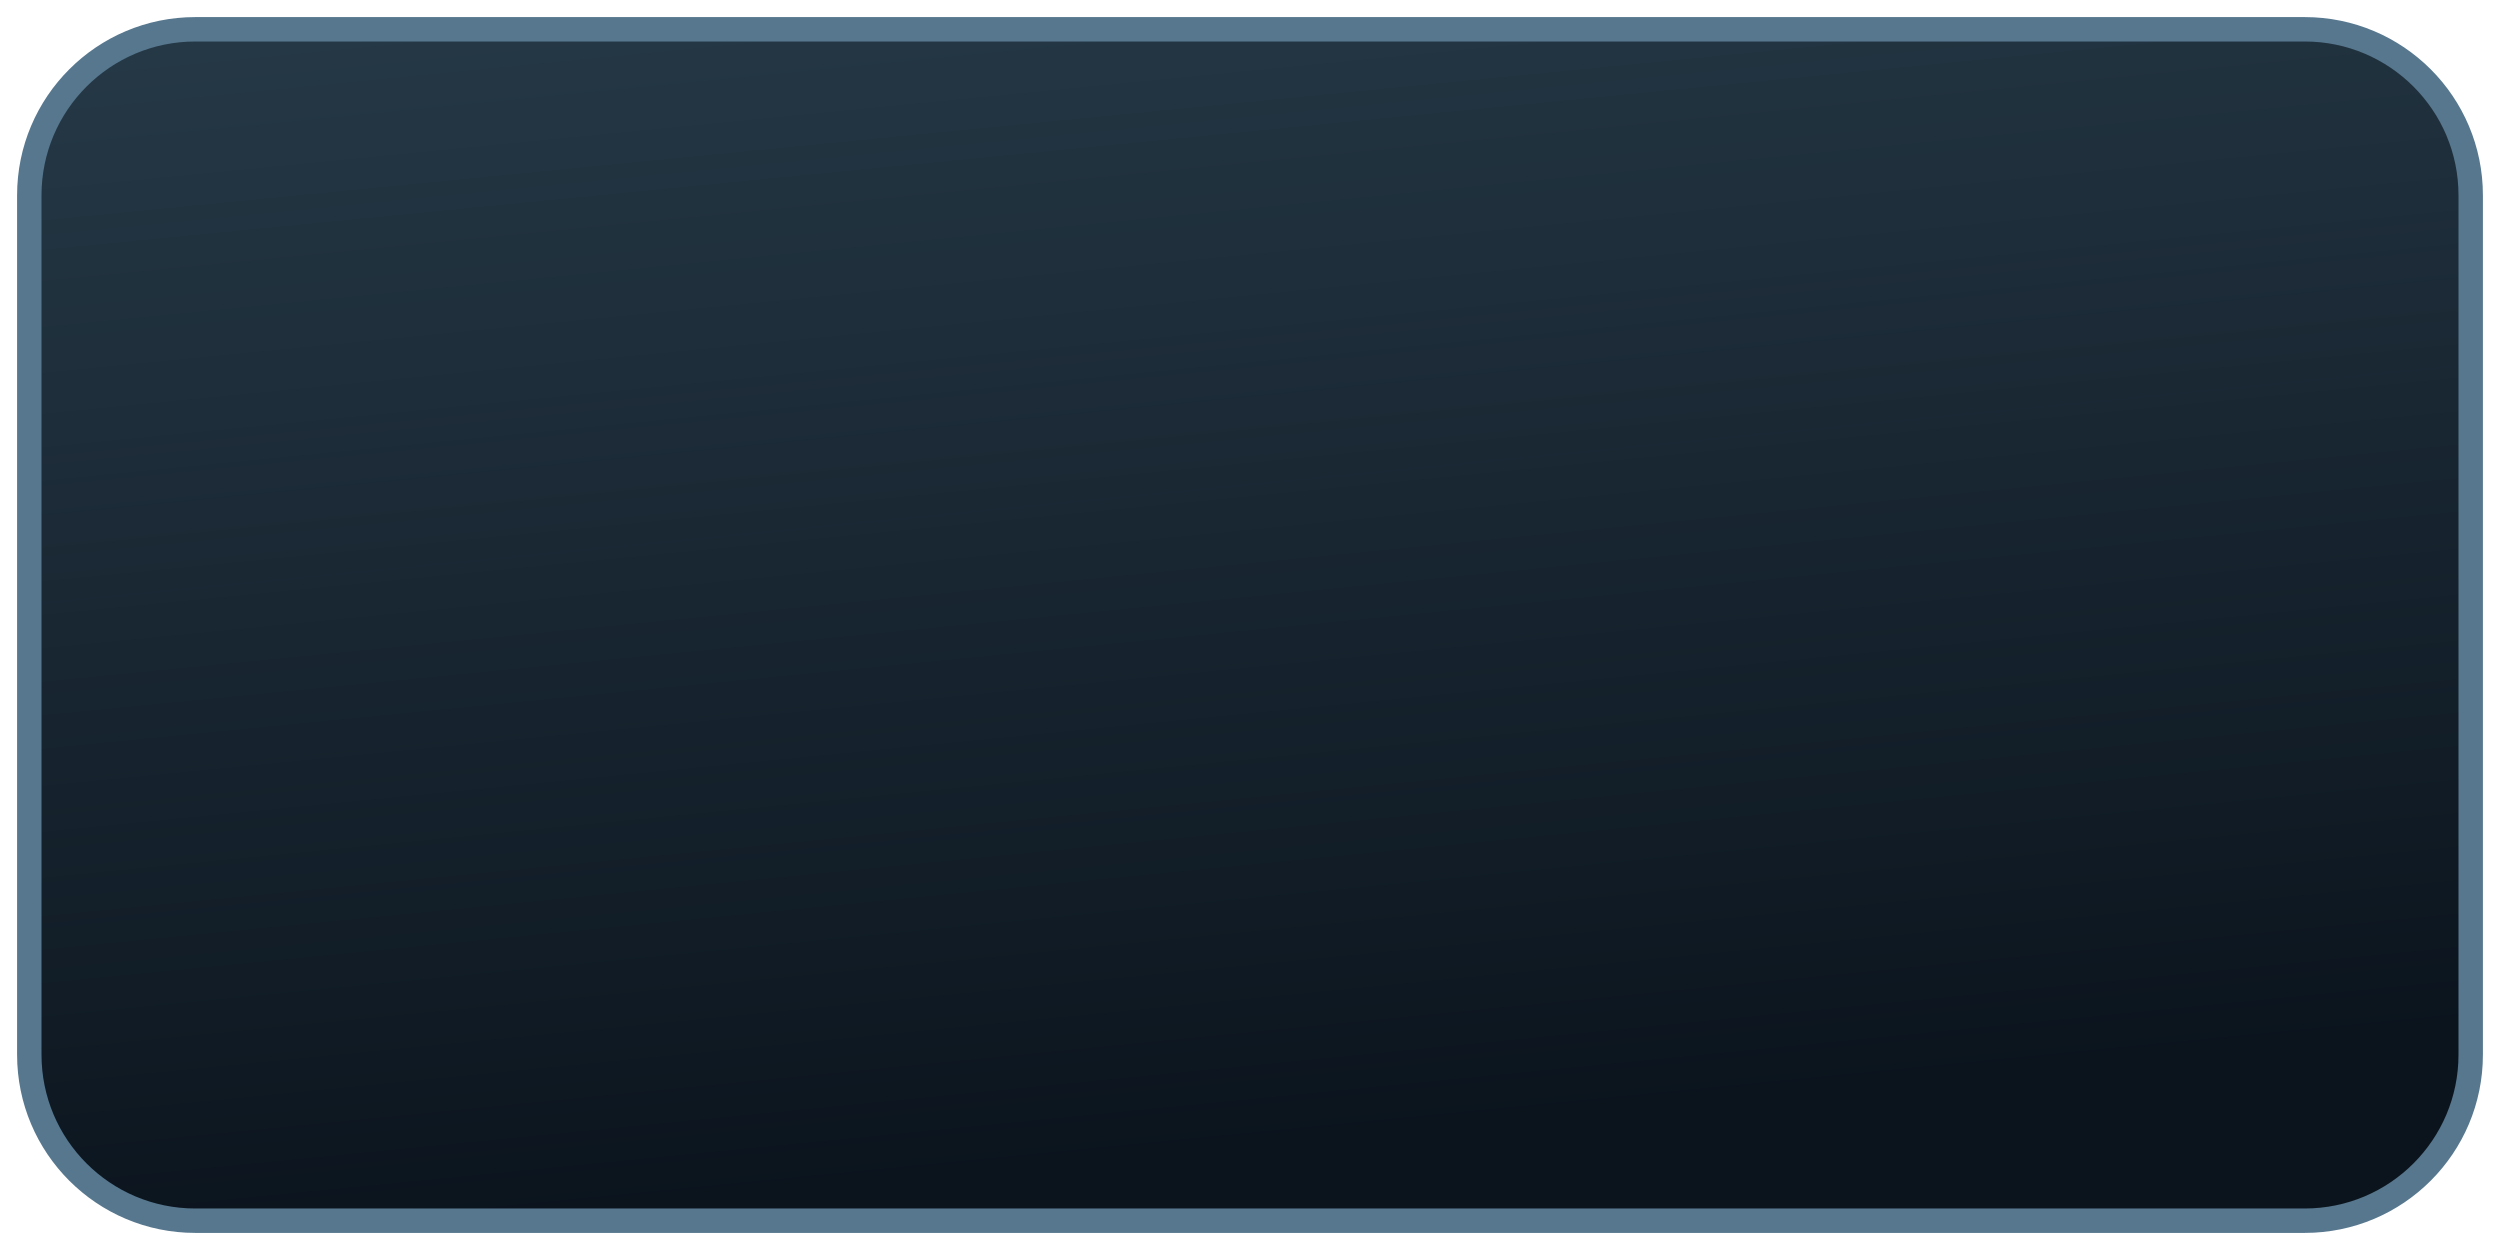
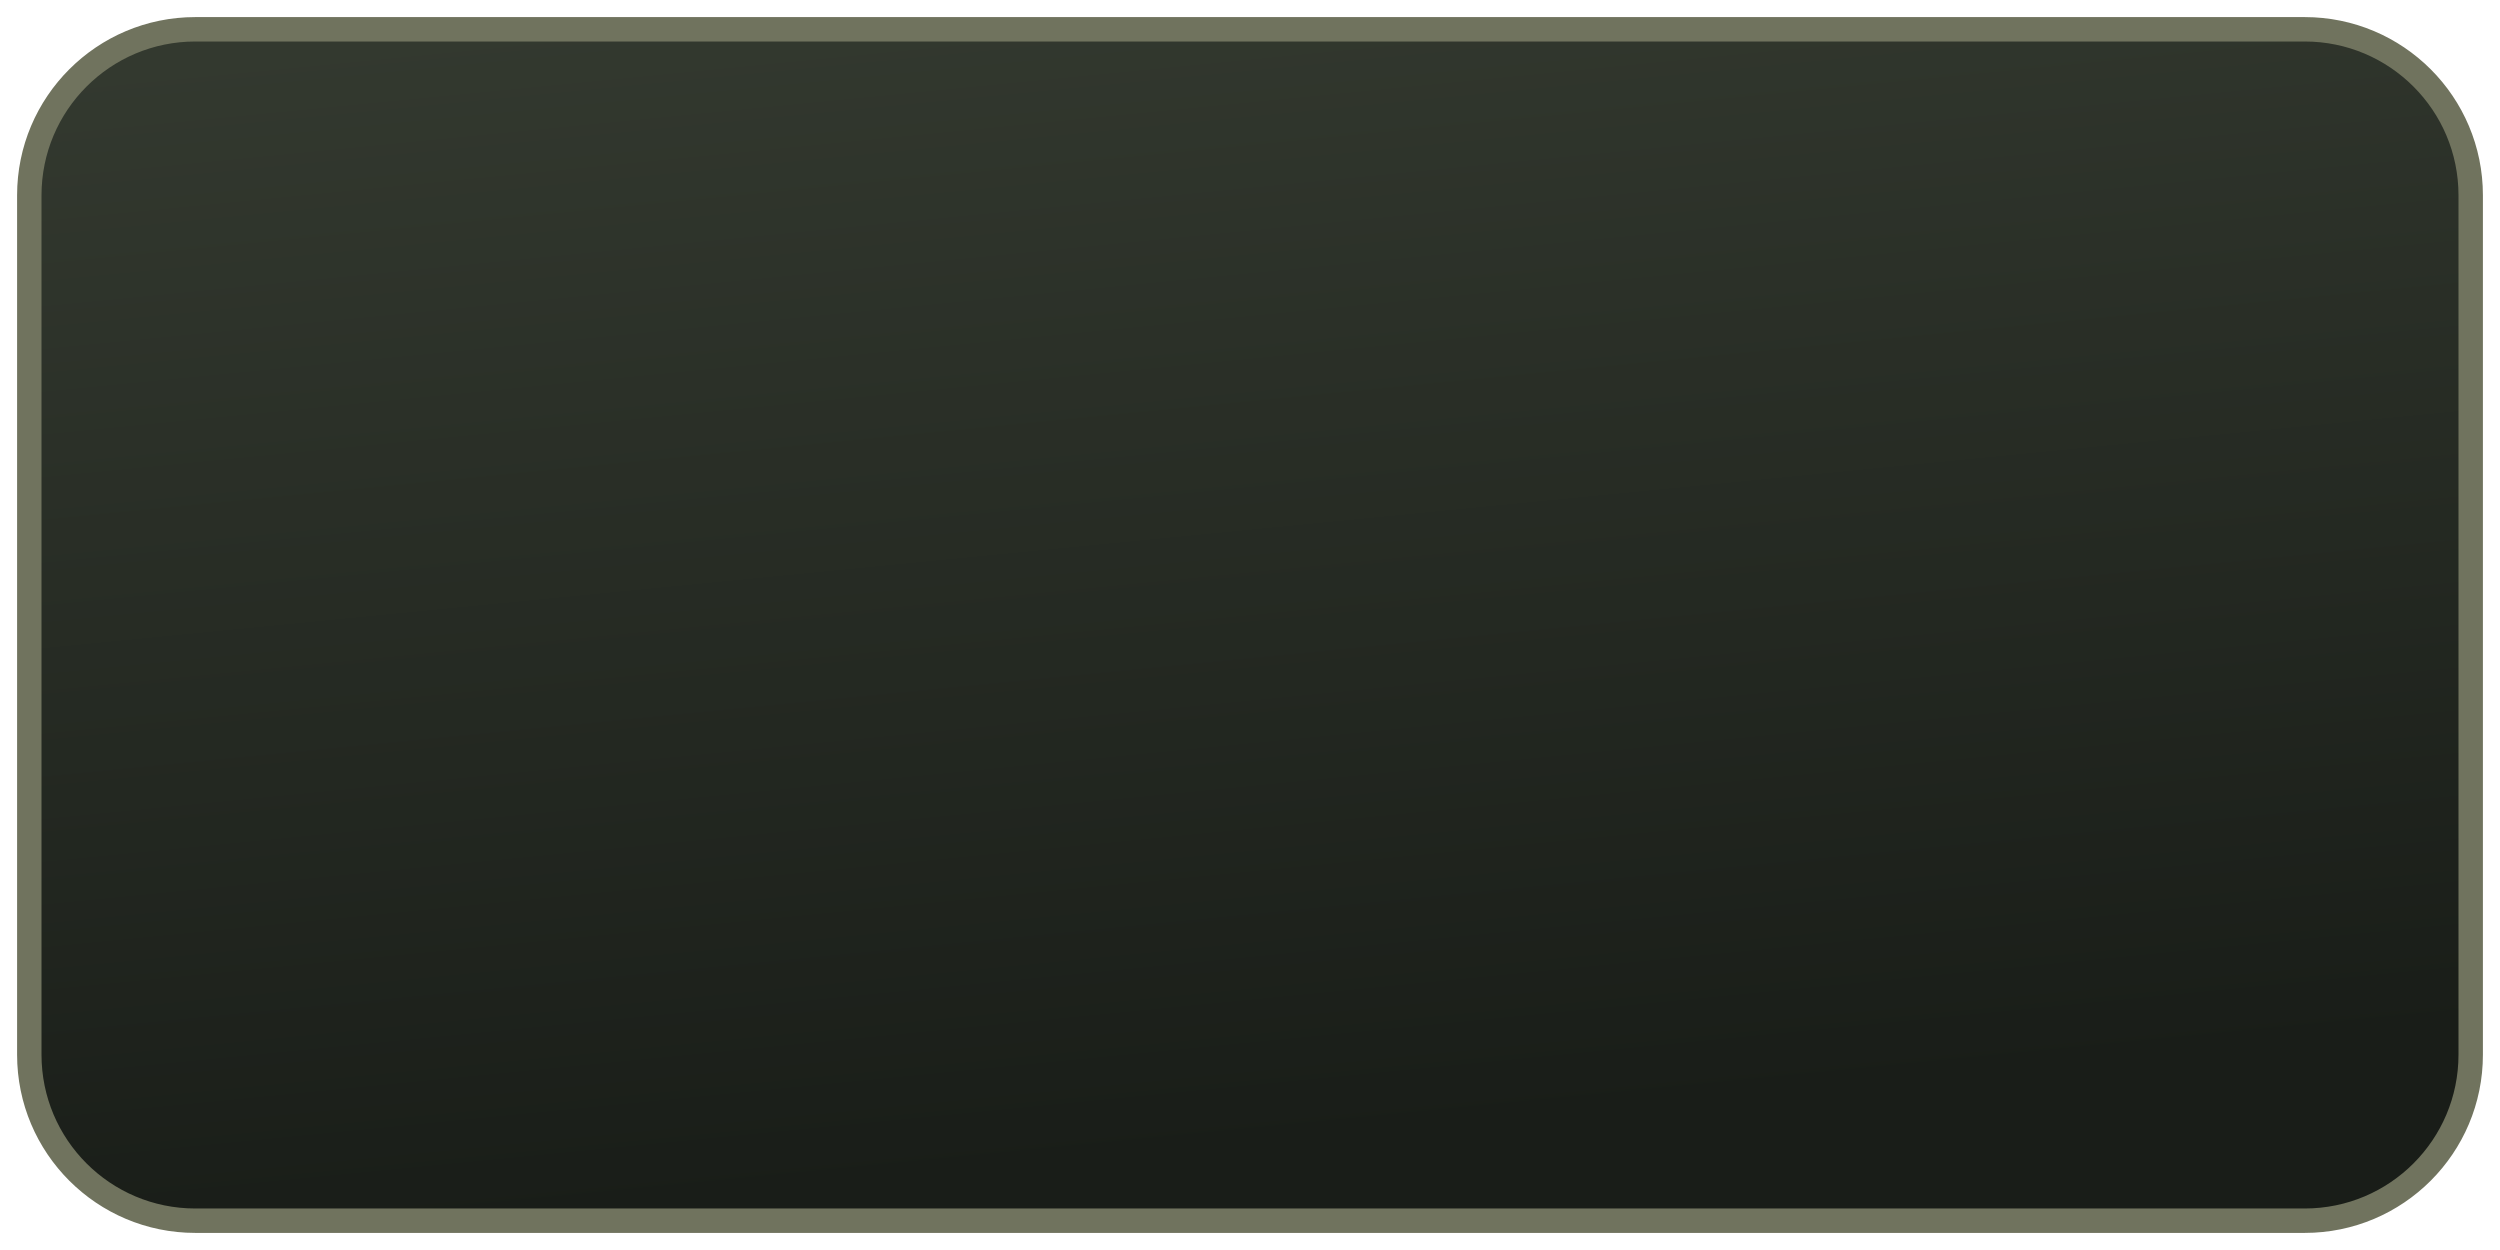
<svg xmlns="http://www.w3.org/2000/svg" width="256" height="128" viewBox="0 0 256 128">
  <defs>
    <linearGradient id="surface" x1="0" y1="0" x2="0.2" y2="1">
-       <stop stop-color="#263947" />
-       <stop offset="1" stop-color="#0b141d" />
+       <stop stop-color="#343a30" />
+       <stop offset="1" stop-color="#191d18" />
    </linearGradient>
  </defs>
-   <rect x="3" y="3" width="250" height="122" rx="17" fill="url(#surface)" stroke="#56778e" stroke-width="2.5" />
+   <rect x="3" y="3" width="250" height="122" rx="17" fill="url(#surface)" stroke="#70735e" stroke-width="2.5" />
</svg>
